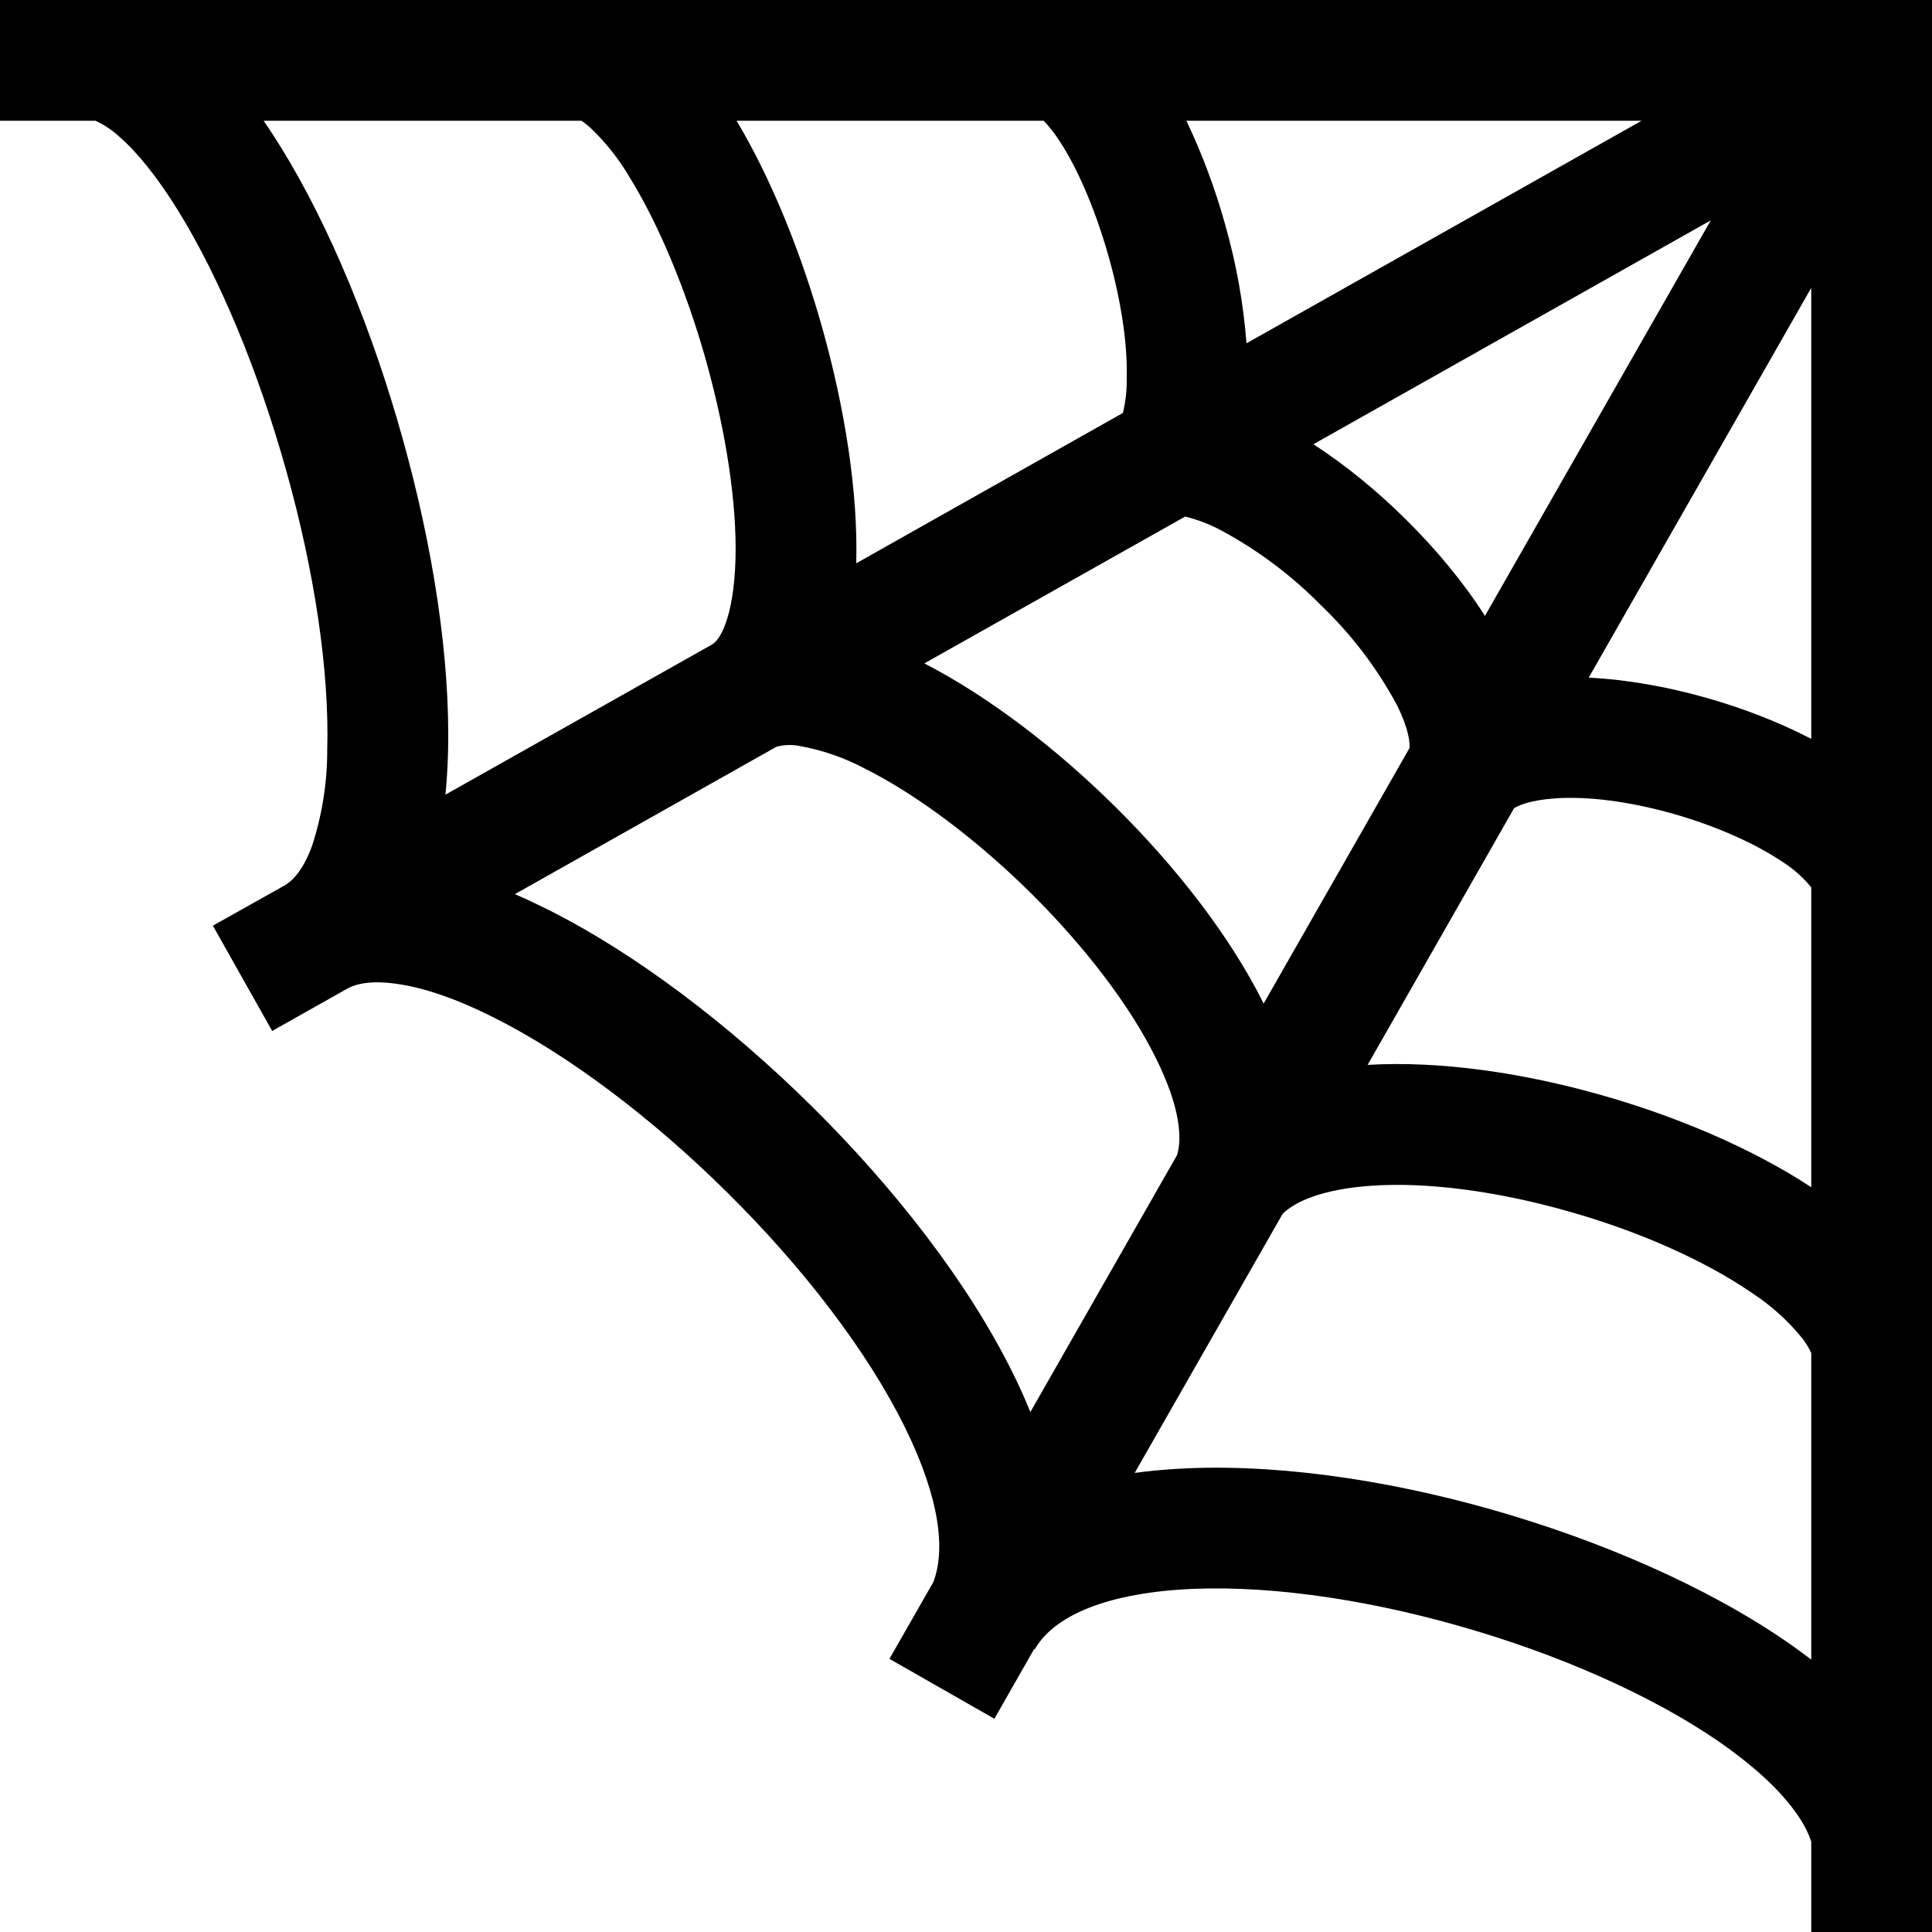
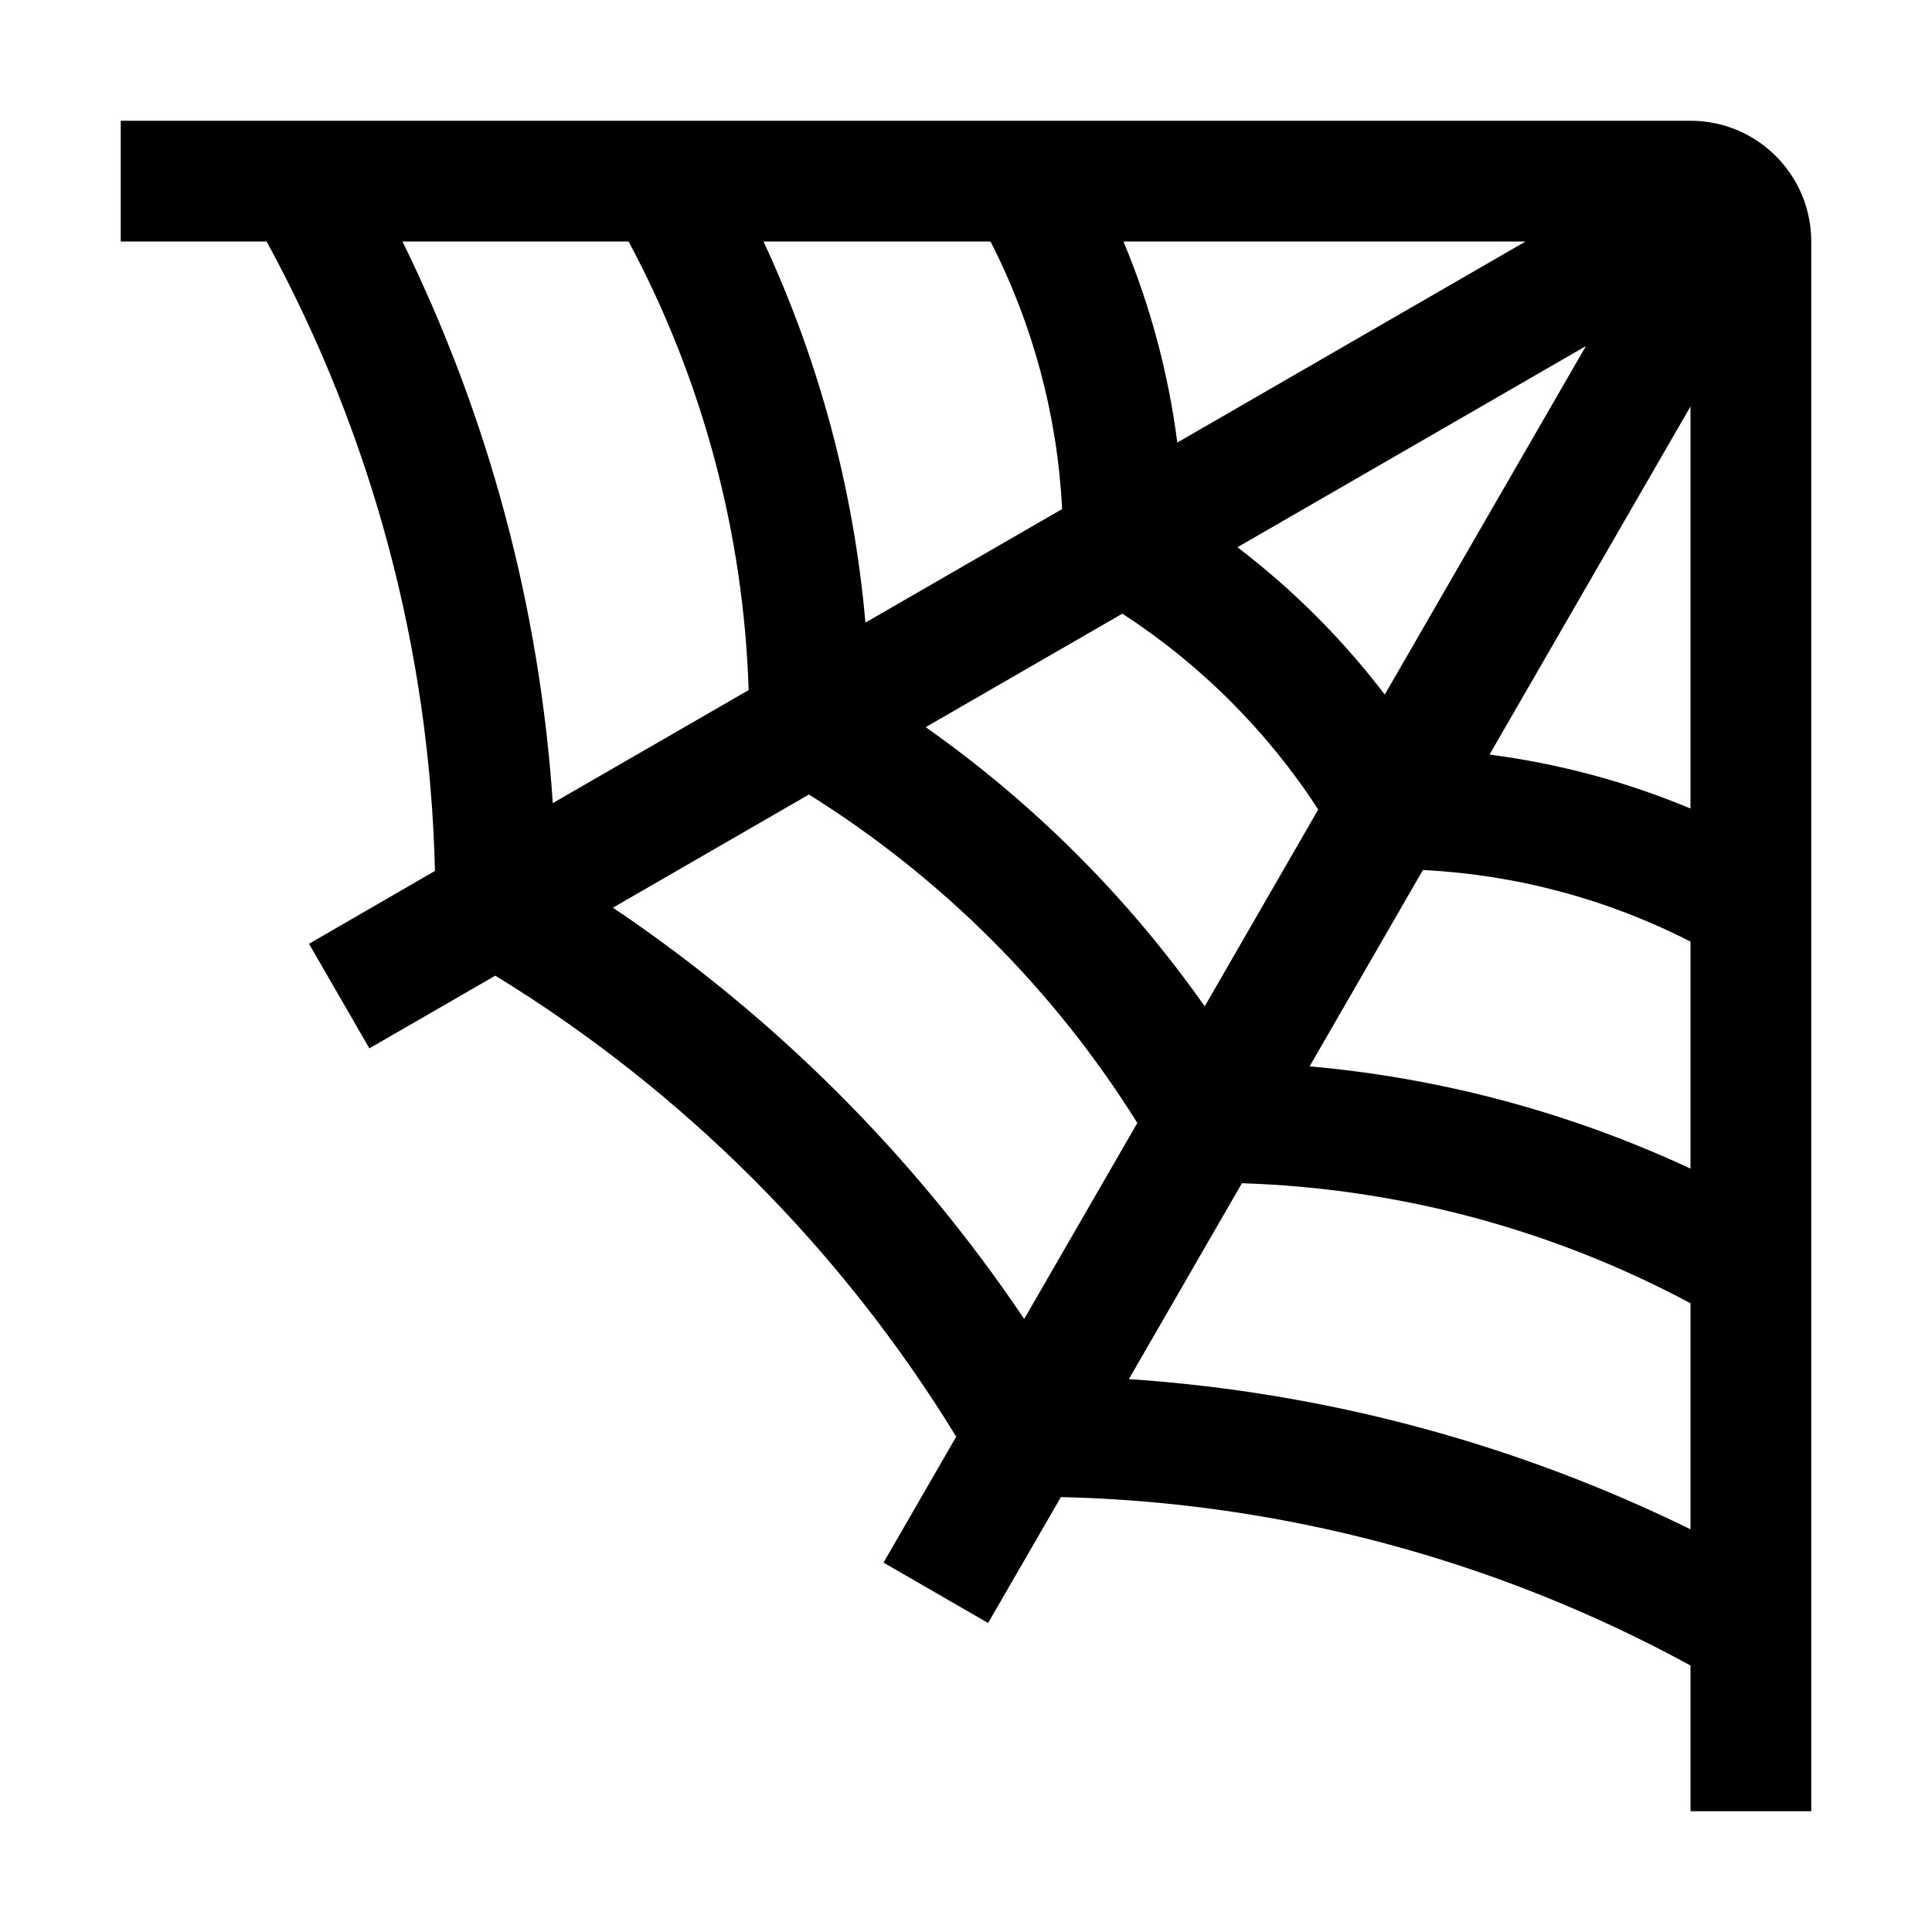
<svg xmlns="http://www.w3.org/2000/svg" width="16" height="16" viewBox="0 0 16 16">
-   <path fill-rule="evenodd" d="M15 15.253V16h1V0H0v1h.79a.74.74 0 0 1 .198.132c.15.13.317.337.49.617.345.559.665 1.334.894 2.154.23.82.357 1.649.338 2.31a2.553 2.553 0 0 1-.126.793c-.068.185-.148.276-.215.32l-.606.34.491.872.614-.346c.072-.043.2-.076.419-.044.217.03.486.12.795.275.616.307 1.312.83 1.94 1.452.63.623 1.162 1.316 1.472 1.945.296.601.335 1.025.235 1.283l-.363.635.869.496.329-.577.005.003c.133-.237.496-.445 1.193-.495.667-.047 1.498.066 2.32.3.82.232 1.594.574 2.15.956.277.192.484.381.617.558.08.105.127.197.151.274ZM9.825 1h3.77l-3.272 1.843a4.98 4.98 0 0 0-.175-.977A5.313 5.313 0 0 0 9.825 1ZM8.643 1c.04.04.095.107.158.209.143.23.282.564.383.926.102.363.154.718.147.988a1.14 1.14 0 0 1-.031.294l.001.002-2.21 1.246v-.002c.016-.592-.096-1.283-.277-1.932C6.639 2.105 6.39 1.485 6.1 1h2.543ZM4.816 1H2.183c.05.072.098.147.146.224.407.659.76 1.527 1.006 2.41.247.882.397 1.815.375 2.607a4.8 4.8 0 0 1-.021.34l2.214-1.247v-.001c.014-.009.06-.043.105-.166.045-.123.076-.3.083-.532.013-.461-.077-1.048-.24-1.635-.164-.586-.392-1.135-.634-1.527a1.865 1.865 0 0 0-.329-.416A.703.703 0 0 0 4.816 1Zm1.613 5.185-2.165 1.22c.089.038.177.08.264.123.736.367 1.516.962 2.198 1.637.681.674 1.292 1.455 1.665 2.213.051.103.099.209.142.316l1.215-2.128c.042-.137.028-.392-.173-.798-.216-.44-.592-.93-1.04-1.374-.45-.444-.943-.814-1.373-1.029a1.836 1.836 0 0 0-.535-.186.412.412 0 0 0-.198.006Zm4.192 3.87-1.224 2.143c.098-.013.197-.023.295-.03.816-.058 1.768.08 2.663.334.896.255 1.776.636 2.443 1.095.069.048.136.097.202.147v-2.539a.622.622 0 0 0-.076-.124 1.81 1.81 0 0 0-.416-.374c-.388-.267-.934-.51-1.519-.675-.586-.167-1.172-.245-1.635-.212-.414.029-.636.136-.733.234ZM15 9.832c-.489-.321-1.11-.585-1.738-.763-.644-.183-1.333-.286-1.936-.25l1.213-2.126c.034-.021.13-.067.34-.081.268-.02.62.026.98.128.358.102.687.25.914.405a.98.98 0 0 1 .223.199L15 7.35v2.483Zm0-3.713V2.384l-1.843 3.228c.321.016.658.077.974.167.3.085.6.2.869.34ZM12.298 5.1l1.87-3.275-3.291 1.854c.267.173.532.39.768.625.244.241.473.515.653.797Zm-2.483-.822-2.16 1.216c.536.276 1.095.706 1.583 1.189.497.492.947 1.065 1.227 1.628l1.208-2.116c.003-.043-.003-.151-.103-.354a3.315 3.315 0 0 0-.628-.826 3.45 3.45 0 0 0-.828-.622 1.27 1.27 0 0 0-.299-.115Z" clip-rule="evenodd" />
+   <path fill-rule="evenodd" d="M2.208 2H1V1h13a1 1 0 0 1 1 1v13h-1v-1.207a11.437 11.437 0 0 0-5.214-1.395l-.603 1.043-.866-.5.602-1.043A11.562 11.562 0 0 0 4.102 8.08l-1.043.602-.5-.866 1.043-.603A11.438 11.438 0 0 0 2.208 2Zm1.125 0a12.429 12.429 0 0 1 1.245 4.651L6.2 5.715A8.452 8.452 0 0 0 5.206 2H3.333Zm2.99 0c.453.974.746 2.037.844 3.156l1.629-.94A5.466 5.466 0 0 0 8.203 2h-1.88Zm2.981 0a6.46 6.46 0 0 1 .446 1.665L12.634 2h-3.33Zm3.83.866-2.886 1.666c.459.35.87.761 1.22 1.22l1.666-2.886Zm-2.216 3.839a5.531 5.531 0 0 0-1.623-1.623l-1.629.94a9.55 9.55 0 0 1 2.311 2.312l.94-1.63ZM9.419 9.3a8.547 8.547 0 0 0-2.72-2.72l-1.623.937a12.566 12.566 0 0 1 3.406 3.406L9.419 9.3Zm-.07 2.121c1.66.112 3.23.547 4.651 1.244v-1.872a8.451 8.451 0 0 0-3.715-.994l-.936 1.622Zm1.495-2.59A9.442 9.442 0 0 1 14 9.678v-1.88a5.464 5.464 0 0 0-2.216-.593l-.94 1.629Zm1.49-2.582A6.457 6.457 0 0 1 14 6.696v-3.33L12.335 6.25Z" clip-rule="evenodd" />
</svg>
